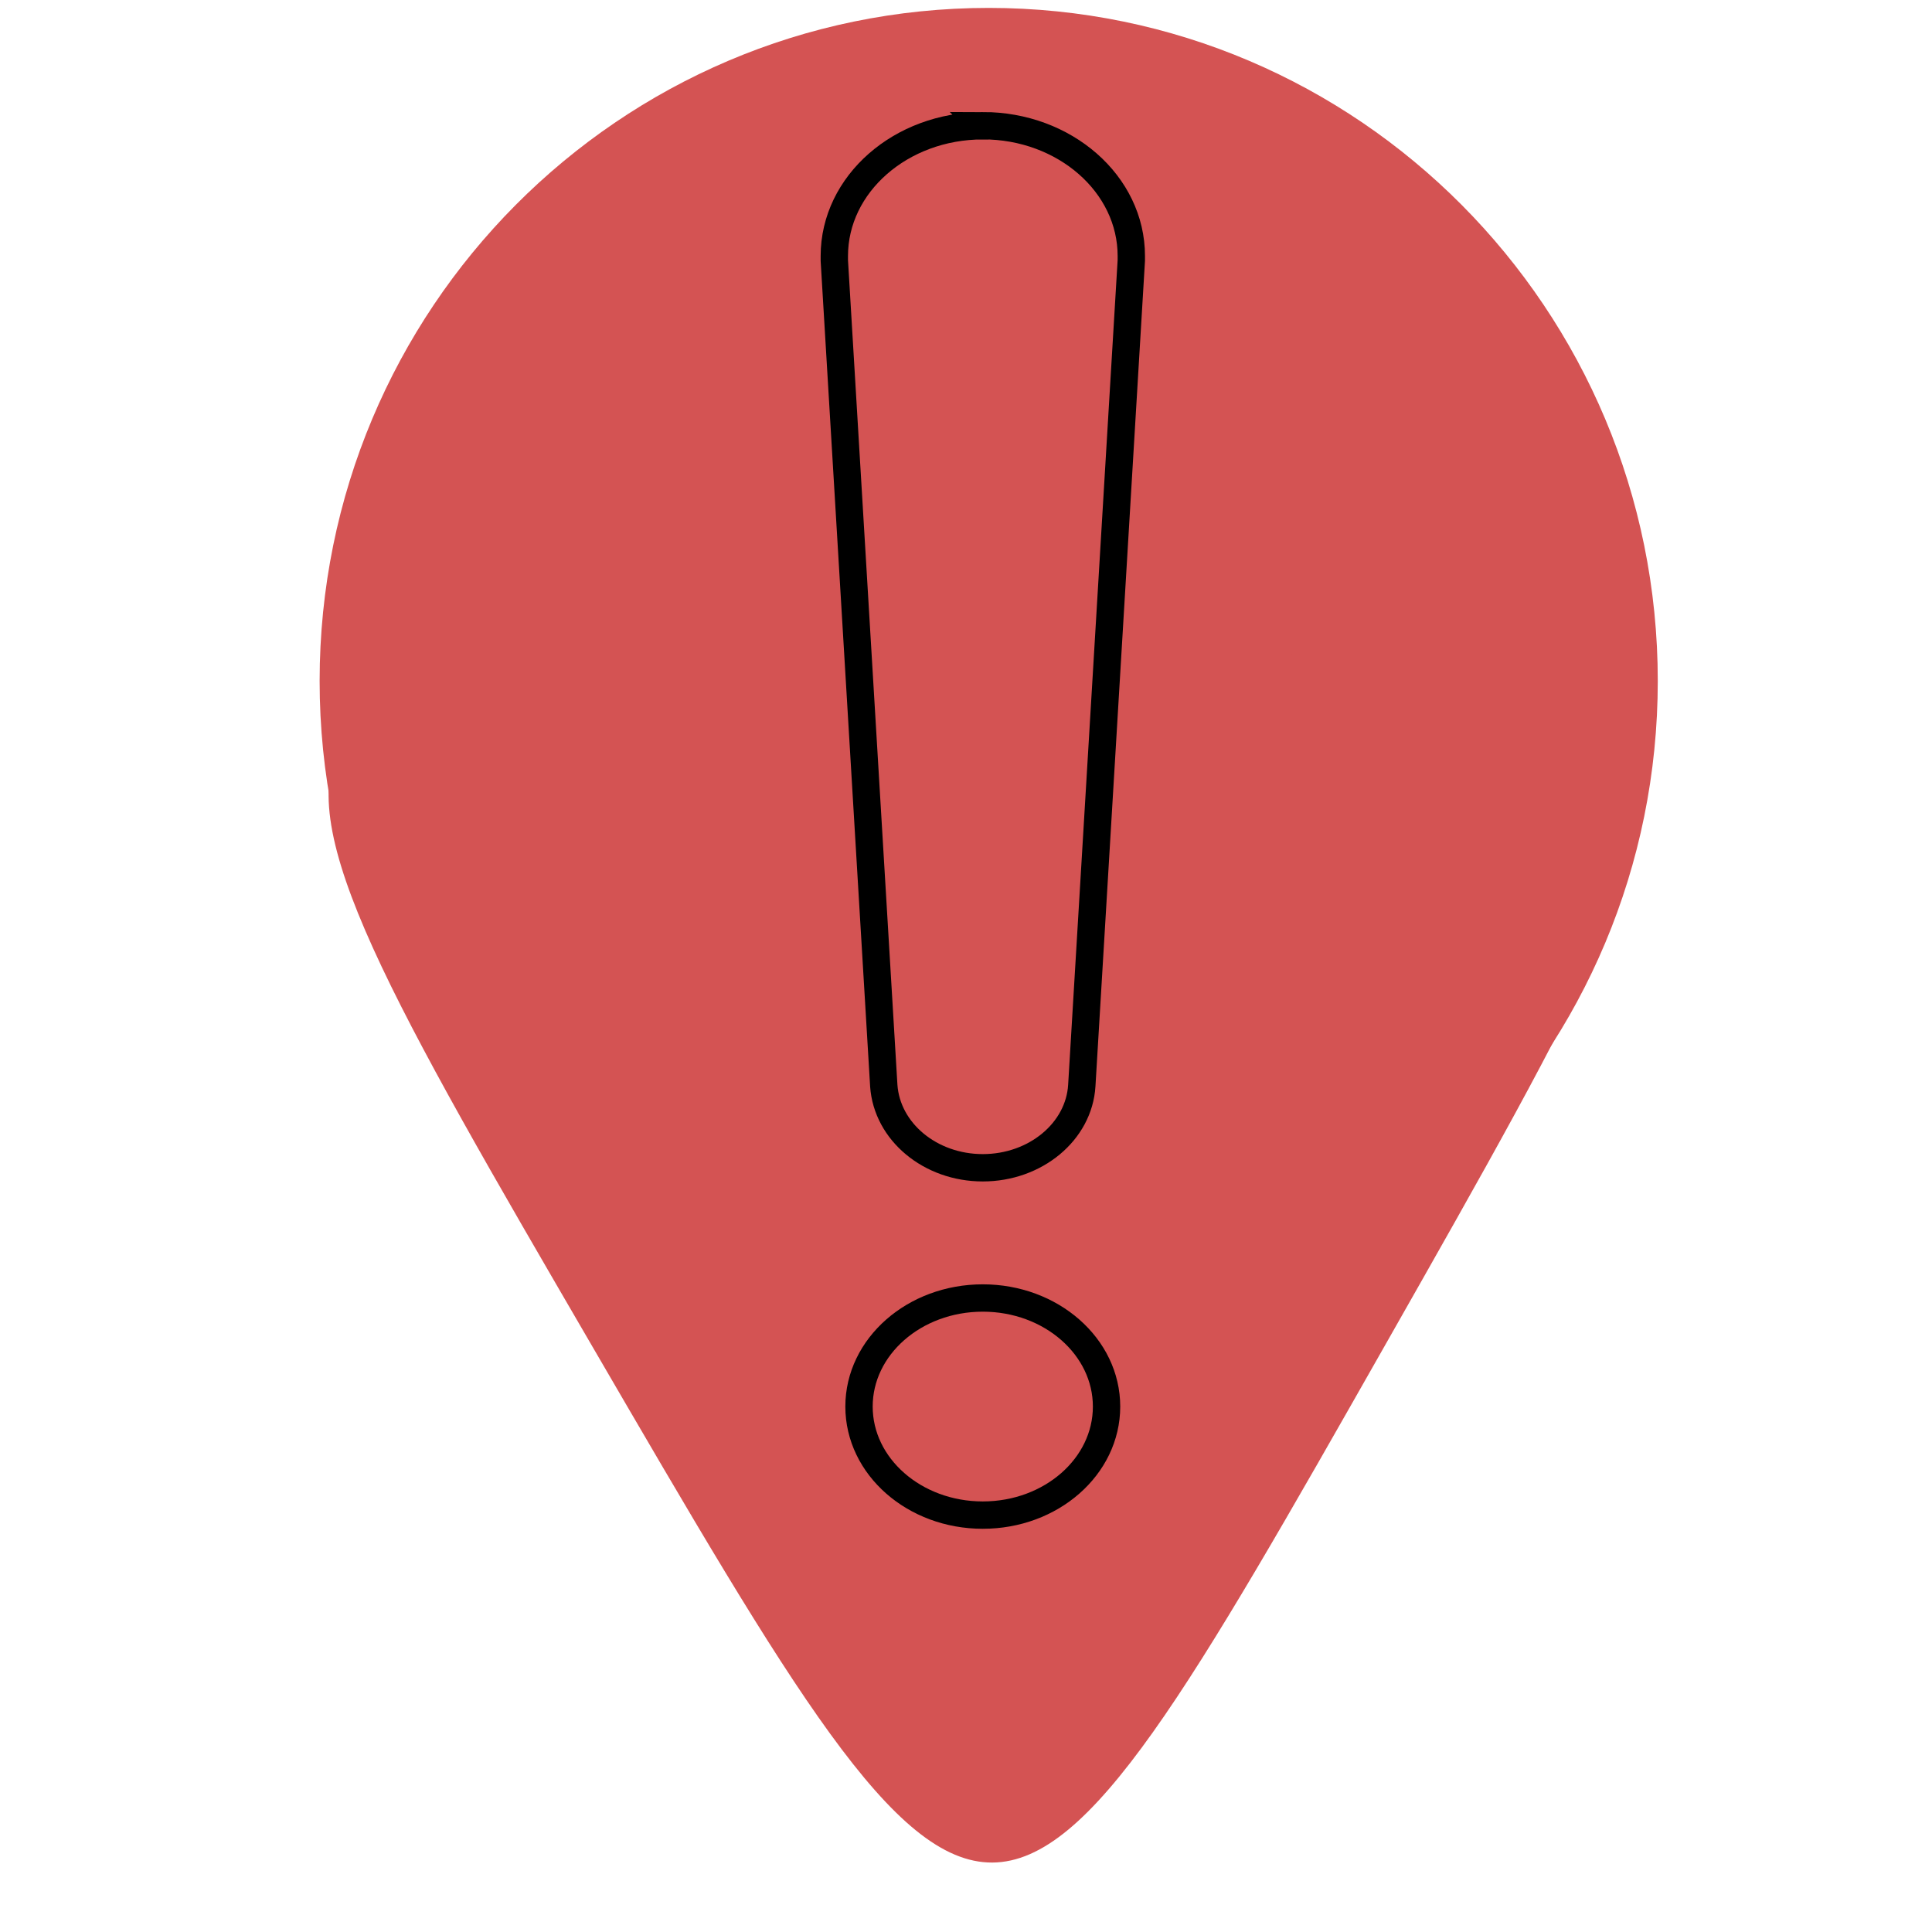
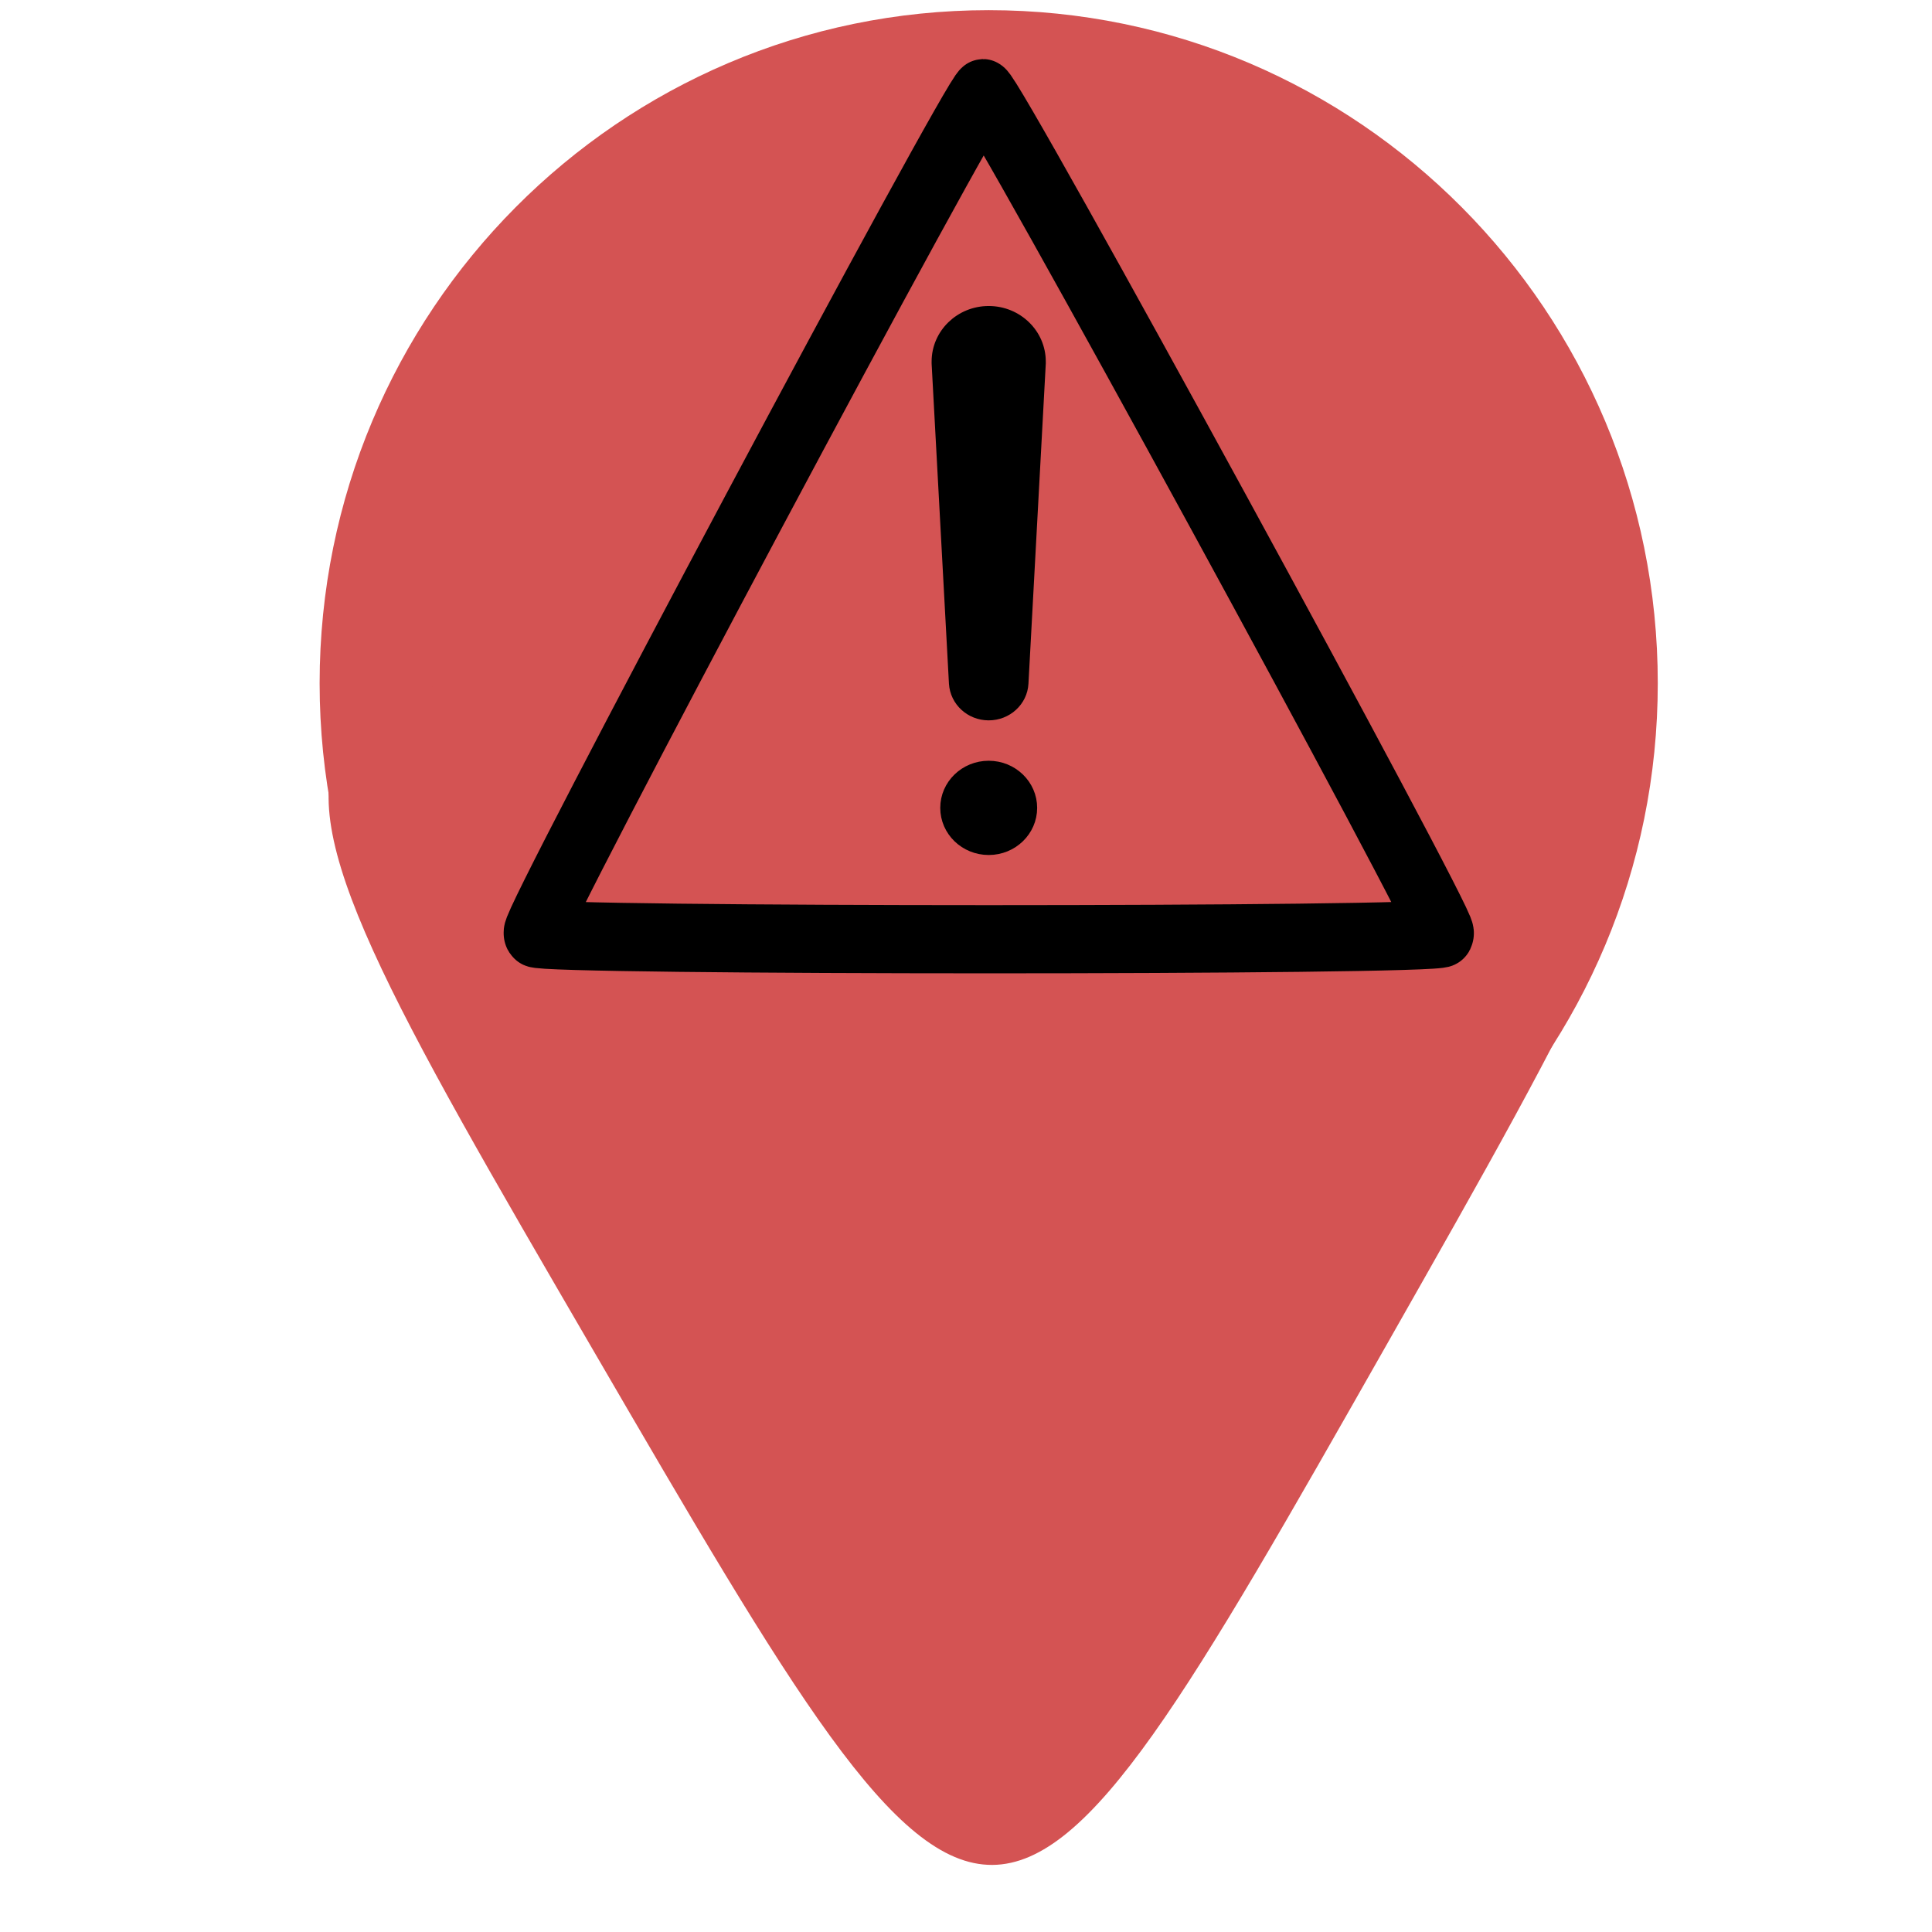
- <svg xmlns="http://www.w3.org/2000/svg" width="32" height="32" viewBox="0 0 32 32" version="1.1" id="svg1" xml:space="preserve">
-   <defs id="defs1" />
-   <g id="layer1">
-     <ellipse style="fill:#d45353;stroke-width:2.025" id="path1" cx="16.376" cy="11.279" rx="11.082" ry="11.148" />
-     <path style="fill:#d45353" id="path4" d="M 8.823,11.141 C 5.675,16.66 5.675,16.66 2.469,11.175 -0.737,5.689 -0.737,5.689 5.617,5.655 11.971,5.621 11.971,5.621 8.823,11.141 Z" transform="matrix(2.070731,0,0,2.079781,4.699133,-0.9388173)" />
-     <path d="m 16.278,21.499 c 1.132,0 2.05,0.805 2.05,1.798 0,0.993 -0.917,1.798 -2.05,1.798 -1.132,0 -2.05,-0.805 -2.05,-1.798 0,-0.993 0.917,-1.798 2.05,-1.798 z m 0,-19.417 c 1.358,0 2.46,0.966 2.46,2.157 0,0.027 0,0.049 0,0.076 L 17.918,17.98 c -0.046,0.764 -0.769,1.362 -1.64,1.362 -0.871,0 -1.588,-0.598 -1.64,-1.362 L 13.819,4.316 c 0,-0.027 0,-0.049 0,-0.076 0,-1.191 1.102,-2.157 2.46,-2.157 z" id="path1-1" style="fill:none;stroke:#000000;stroke-width:0.453;stroke-dasharray:none;stroke-opacity:1" />
+ <svg xmlns="http://www.w3.org/2000/svg" width="32" height="32" version="1.1" viewBox="0 0 32 32">
+   <g id="marker" transform="translate(0 .037427)" fill="#d45353">
+     <ellipse cx="16.376" cy="11.279" rx="11.082" ry="11.148" stroke-width="2.025" />
+     <path transform="matrix(2.0707 0 0 2.0798 4.6991 -.93882)" d="m8.823 11.141c-3.148 5.52-3.148 5.52-6.354 0.034-3.206-5.486-3.206-5.486 3.148-5.52 6.354-0.034 6.354-0.034 3.206 5.486z" />
+   </g>
+   <g stroke="#000000">
+     <path id="icon" d="m16.376 12.684c0.397 0 0.719 0.312 0.719 0.697 0 0.385-0.322 0.697-0.719 0.697s-0.719-0.312-0.719-0.697c0-0.385 0.322-0.697 0.719-0.697zm0-7.532c0.476 0 0.862 0.375 0.862 0.837v0.03l-0.287 5.301c-0.016 0.296-0.269 0.528-0.575 0.528s-0.557-0.232-0.575-0.528l-0.287-5.301v-0.03c0-0.462 0.386-0.837 0.862-0.837z" fill="#000000" stroke-width=".167" />
+     <path transform="matrix(24.537 -.90592 1.0292 26.249 -173.63 -119.91)" d="m7.822 5.427c-0.003 0.005-0.608-0.016-0.611-0.021-0.003-0.005 0.318-0.519 0.324-0.519 0.006 2.14e-4 0.29 0.535 0.287 0.54z" fill="none" stroke-width=".043" />
  </g>
</svg>
